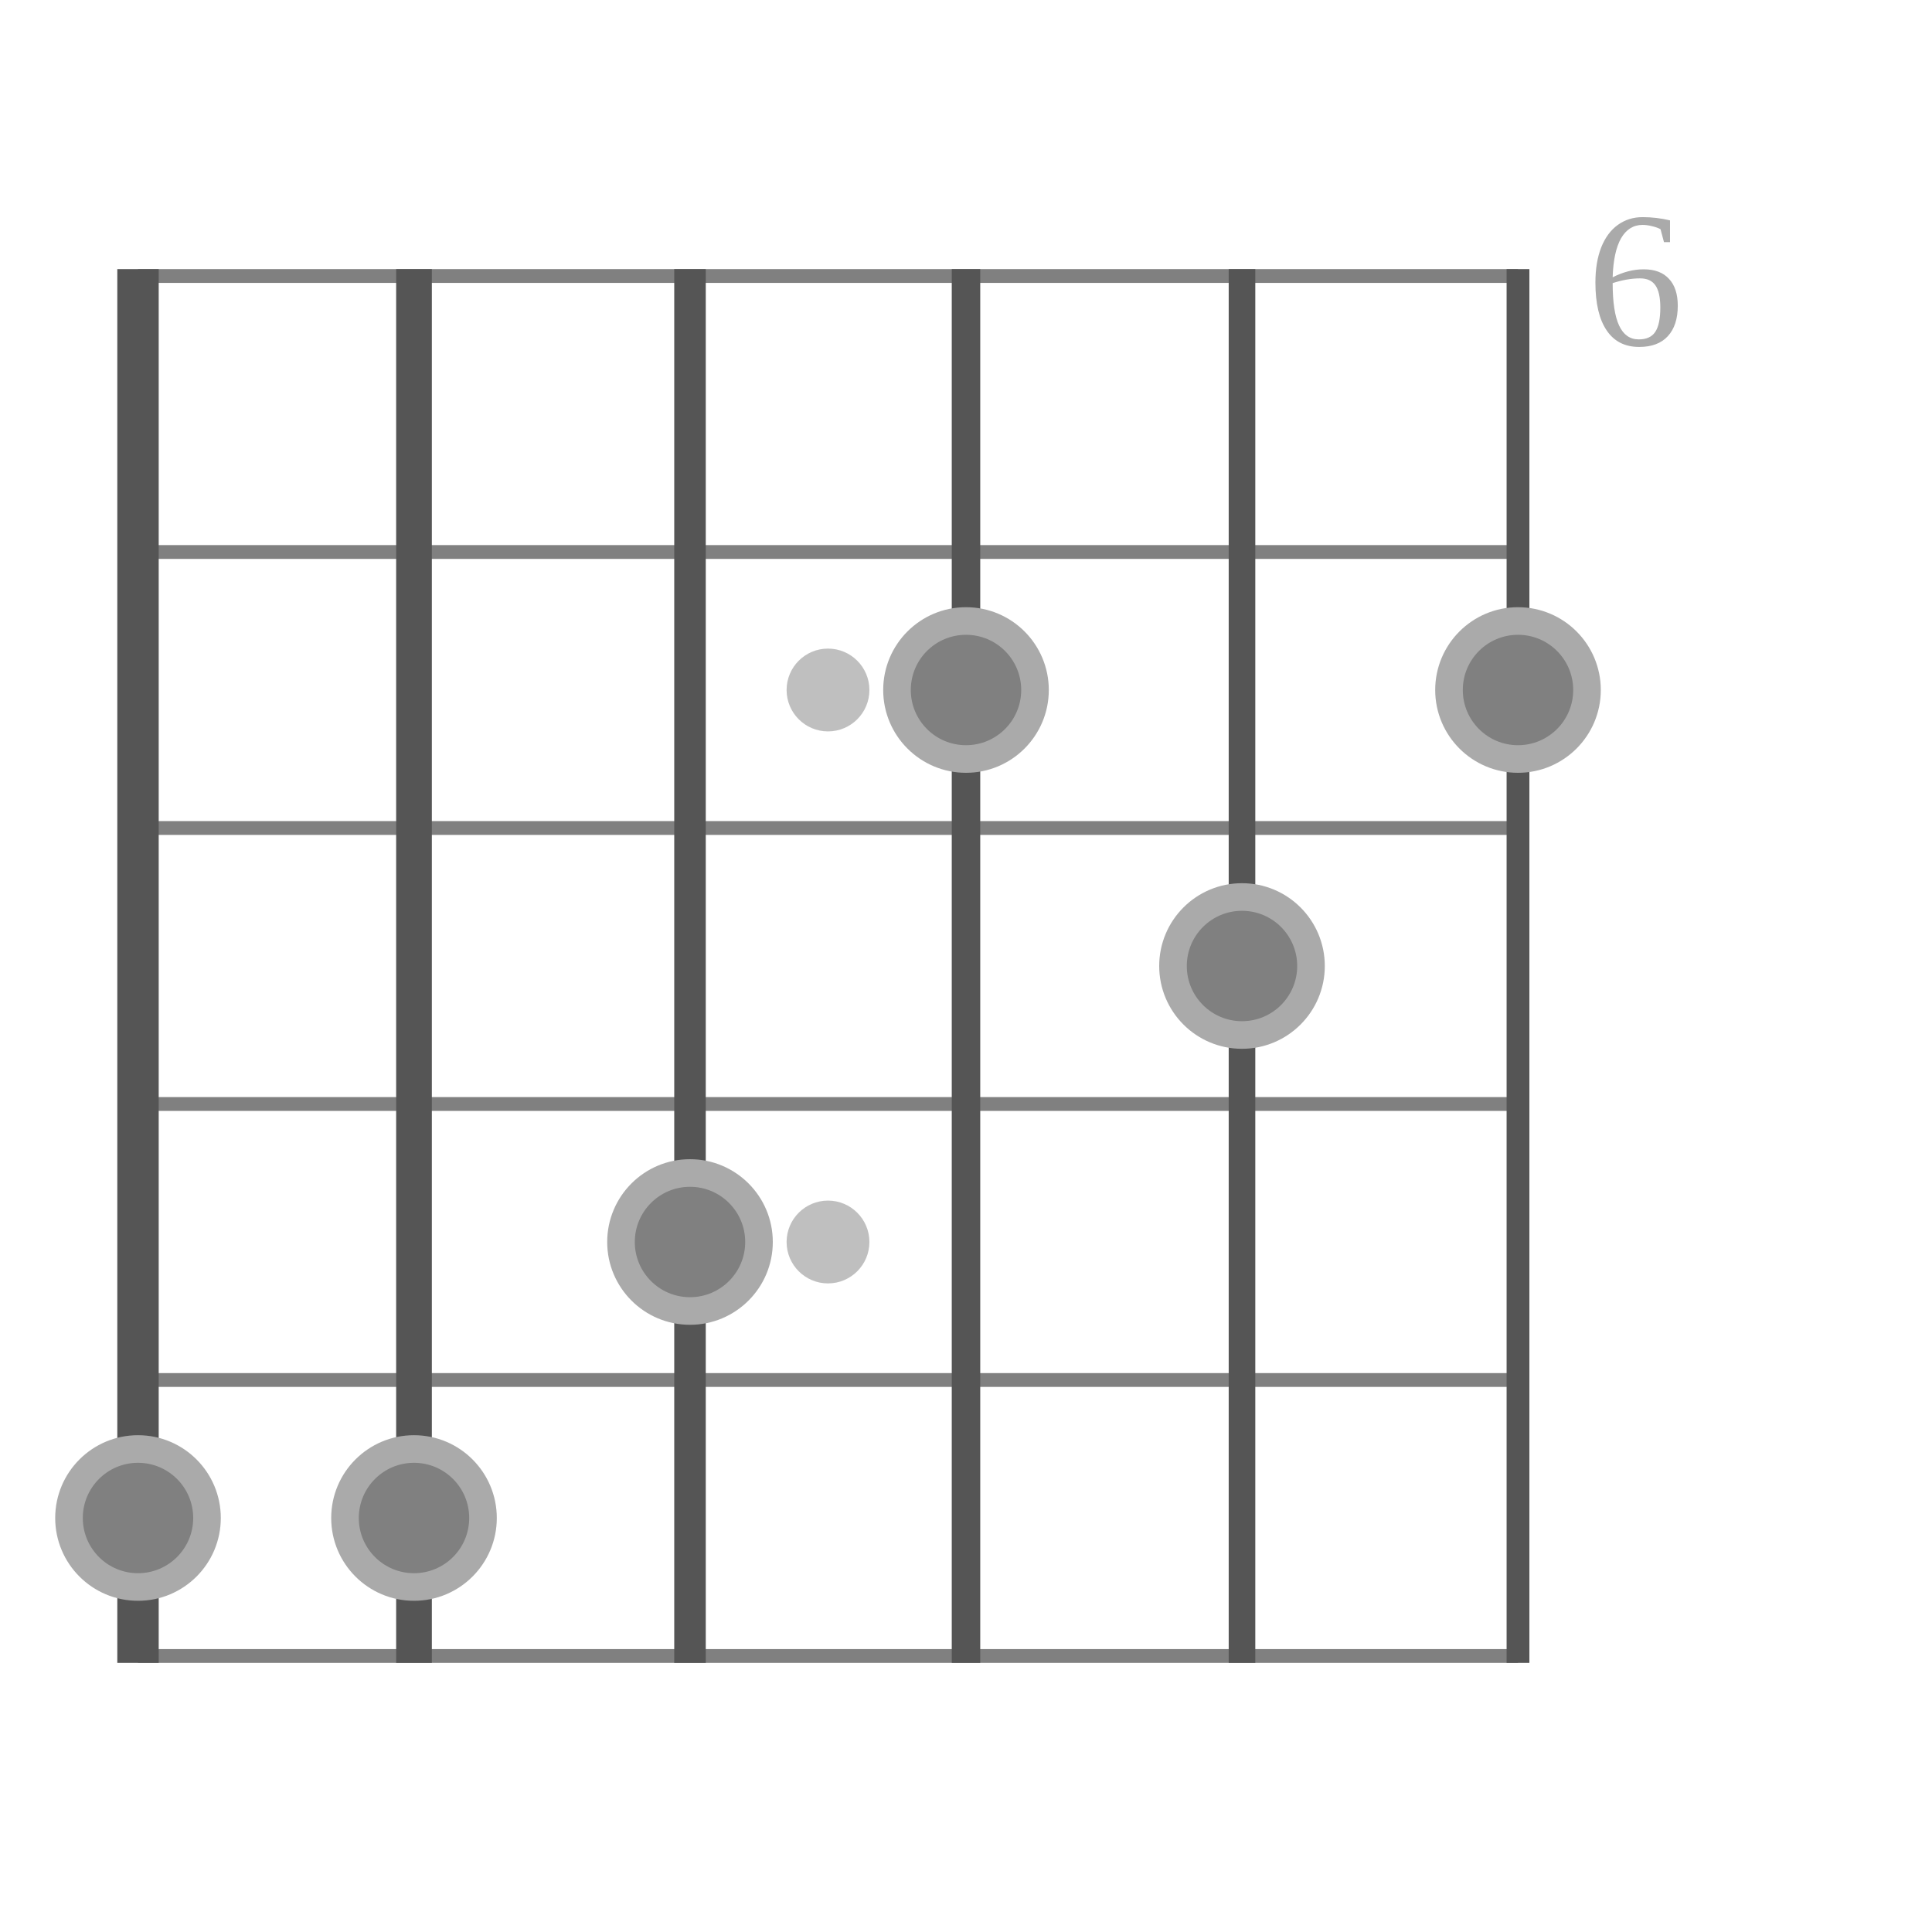
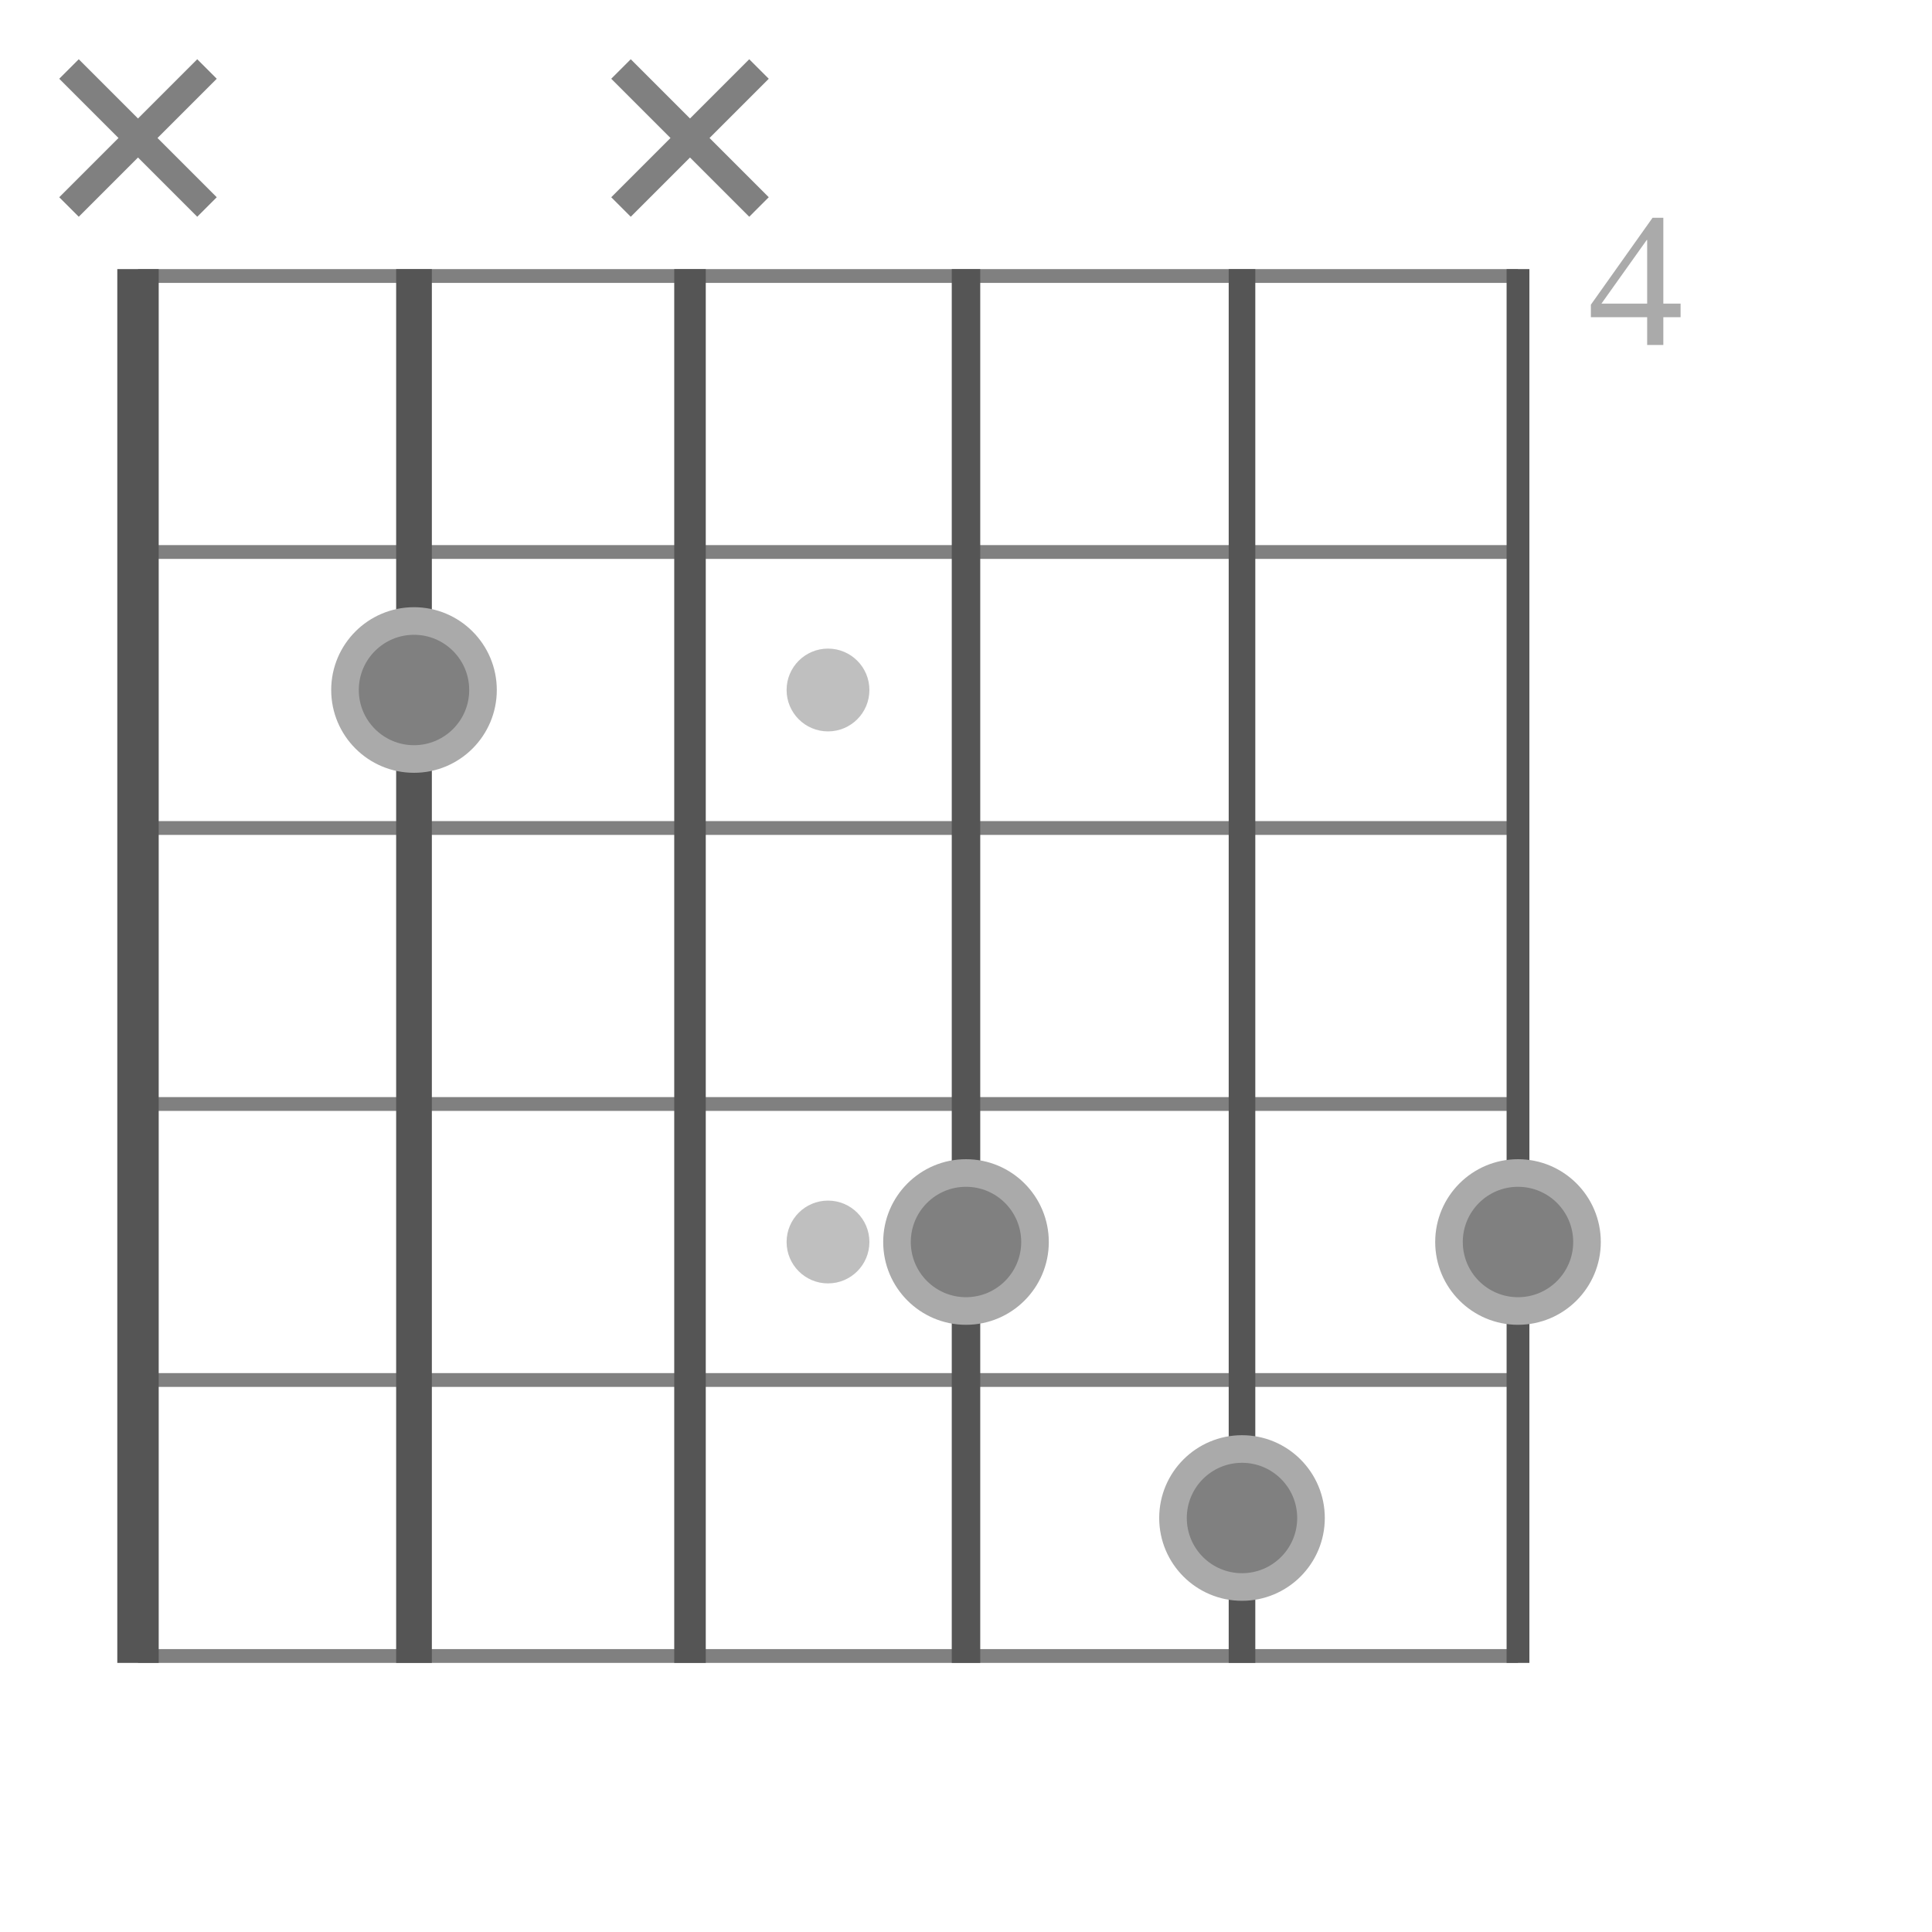
<svg xmlns="http://www.w3.org/2000/svg" width="140" height="140" viewBox="-70.0 -70.0 140 140">
  <defs>
</defs>
  <circle cx="-10.0" cy="-20.0" r="3" stroke-width="0" fill="gray" fill-opacity="0.5" />
  <circle cx="-10.0" cy="20.0" r="3" stroke-width="0" fill="gray" fill-opacity="0.5" />
-   <text x="45.0" y="-45.0" font-size="14" fill="#aaa" dy="0em">6</text>
+   <text x="45.0" y="-45.0" font-size="14" fill="#aaa" dy="0em">4</text>
  <path d="M-60.0,-50.0 L40.0,-50.0" stroke="gray" stroke-width="1" fill="none" />
  <path d="M-60.0,-30.0 L40.0,-30.0" stroke="gray" stroke-width="1" fill="none" />
  <path d="M-60.0,-10.0 L40.0,-10.0" stroke="gray" stroke-width="1" fill="none" />
  <path d="M-60.0,10.0 L40.0,10.0" stroke="gray" stroke-width="1" fill="none" />
  <path d="M-60.0,30.0 L40.0,30.0" stroke="gray" stroke-width="1" fill="none" />
  <path d="M-60.0,50.0 L40.0,50.0" stroke="gray" stroke-width="1" fill="none" />
  <path d="M-60.0,-50.5 L-60.0,50.5" stroke="#555" stroke-width="3.0" fill="none" />
  <path d="M-40.0,-50.5 L-40.0,50.5" stroke="#555" stroke-width="2.587" fill="none" />
  <path d="M-20.0,-50.5 L-20.0,50.5" stroke="#555" stroke-width="2.284" fill="none" />
  <path d="M0.0,-50.5 L0.0,50.5" stroke="#555" stroke-width="2.064" fill="none" />
  <path d="M20.0,-50.5 L20.0,50.5" stroke="#555" stroke-width="1.927" fill="none" />
  <path d="M40.0,-50.5 L40.0,50.5" stroke="#555" stroke-width="1.651" fill="none" />
-   <circle cx="-60.0" cy="40.0" r="5" fill="gray" stroke-width="2" stroke="#aaa" />
-   <circle cx="-40.0" cy="40.0" r="5" fill="gray" stroke-width="2" stroke="#aaa" />
-   <circle cx="-20.0" cy="20.0" r="5" fill="gray" stroke-width="2" stroke="#aaa" />
-   <circle cx="0.0" cy="-20.0" r="5" fill="gray" stroke-width="2" stroke="#aaa" />
-   <circle cx="20.0" cy="-0.0" r="5" fill="gray" stroke-width="2" stroke="#aaa" />
-   <circle cx="40.0" cy="-20.0" r="5" fill="gray" stroke-width="2" stroke="#aaa" />
+   <path d="M-65.0,-55.0 L-55.0,-65.0" stroke="gray" stroke-width="2" fill="none" />
+   <path d="M-65.0,-65.0 L-55.0,-55.0" stroke="gray" stroke-width="2" fill="none" />
+   <circle cx="-40.0" cy="-20.0" r="5" fill="gray" stroke-width="2" stroke="#aaa" />
+   <path d="M-25.0,-55.0 L-15.0,-65.0" stroke="gray" stroke-width="2" fill="none" />
+   <path d="M-25.0,-65.0 L-15.0,-55.0" stroke="gray" stroke-width="2" fill="none" />
+   <circle cx="0.0" cy="20.0" r="5" fill="gray" stroke-width="2" stroke="#aaa" />
+   <circle cx="20.0" cy="40.0" r="5" fill="gray" stroke-width="2" stroke="#aaa" />
+   <circle cx="40.0" cy="20.0" r="5" fill="gray" stroke-width="2" stroke="#aaa" />
</svg>
